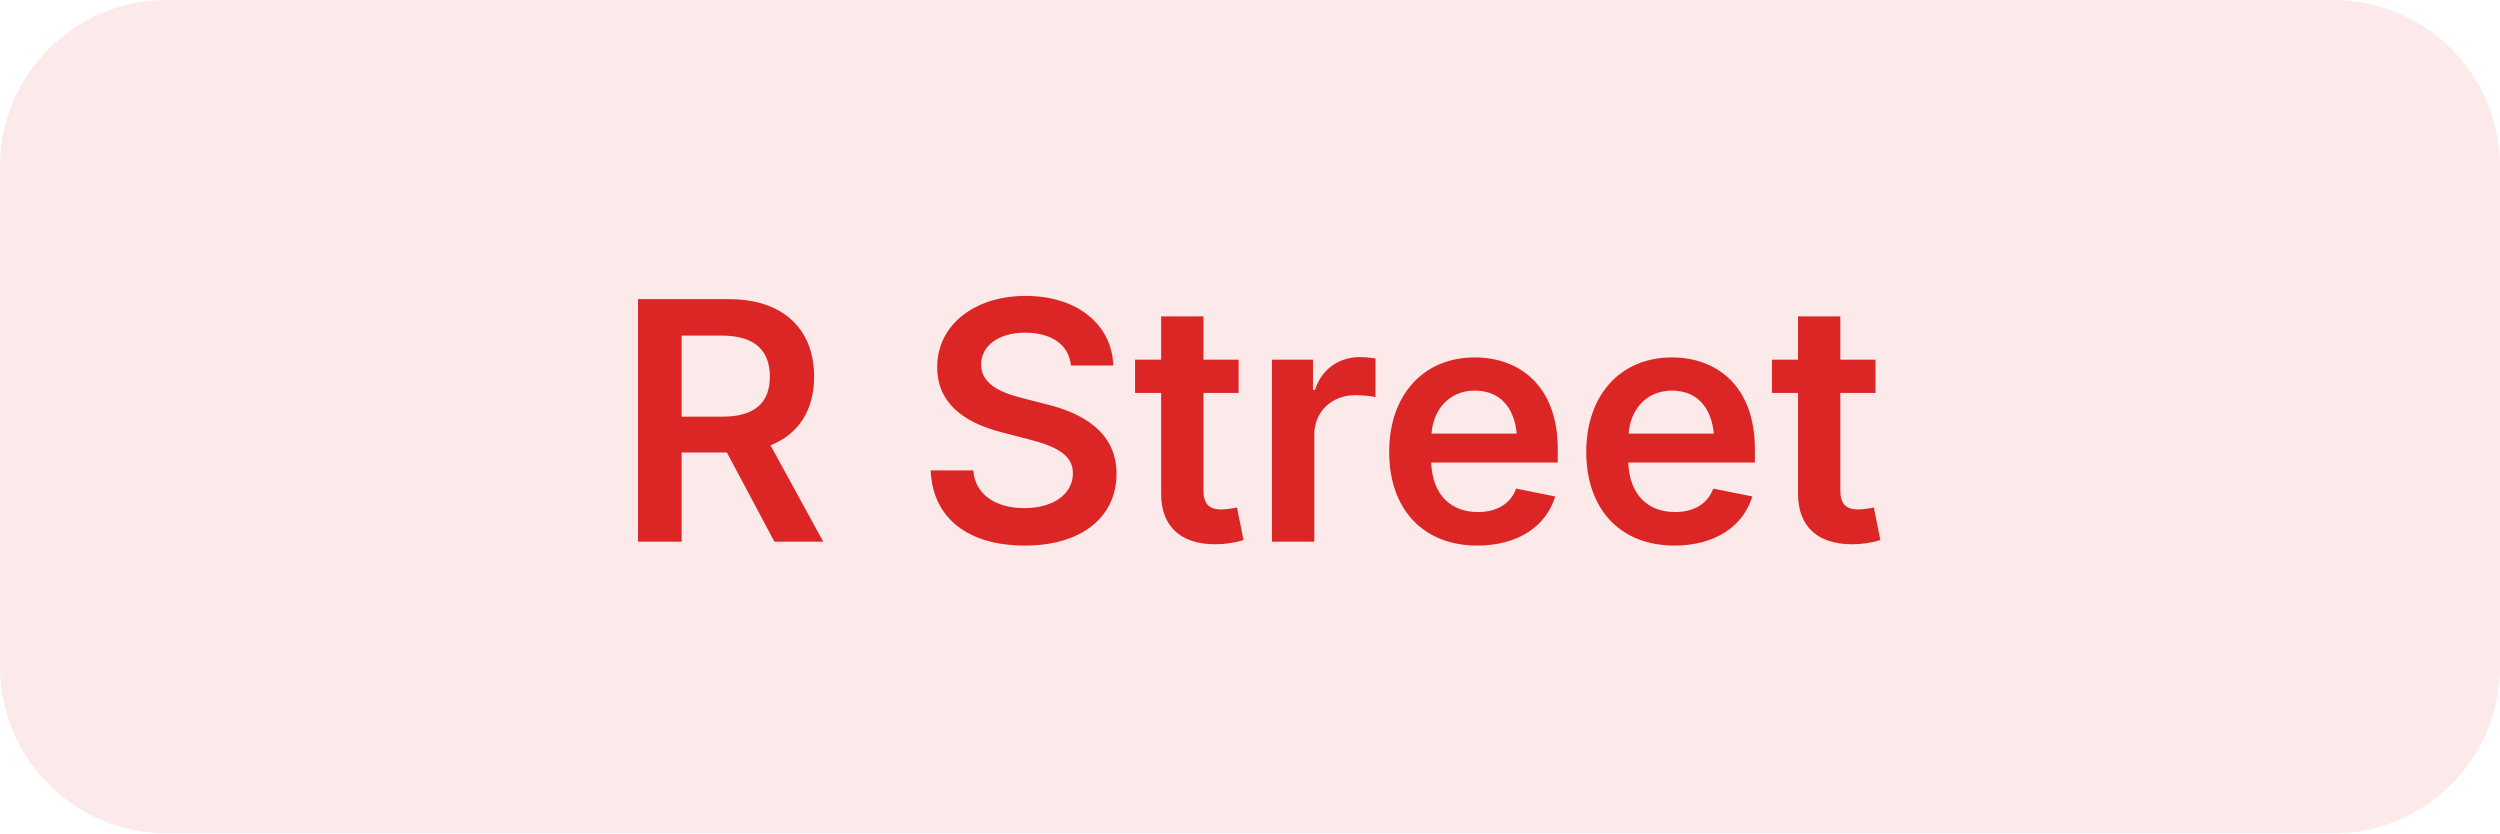
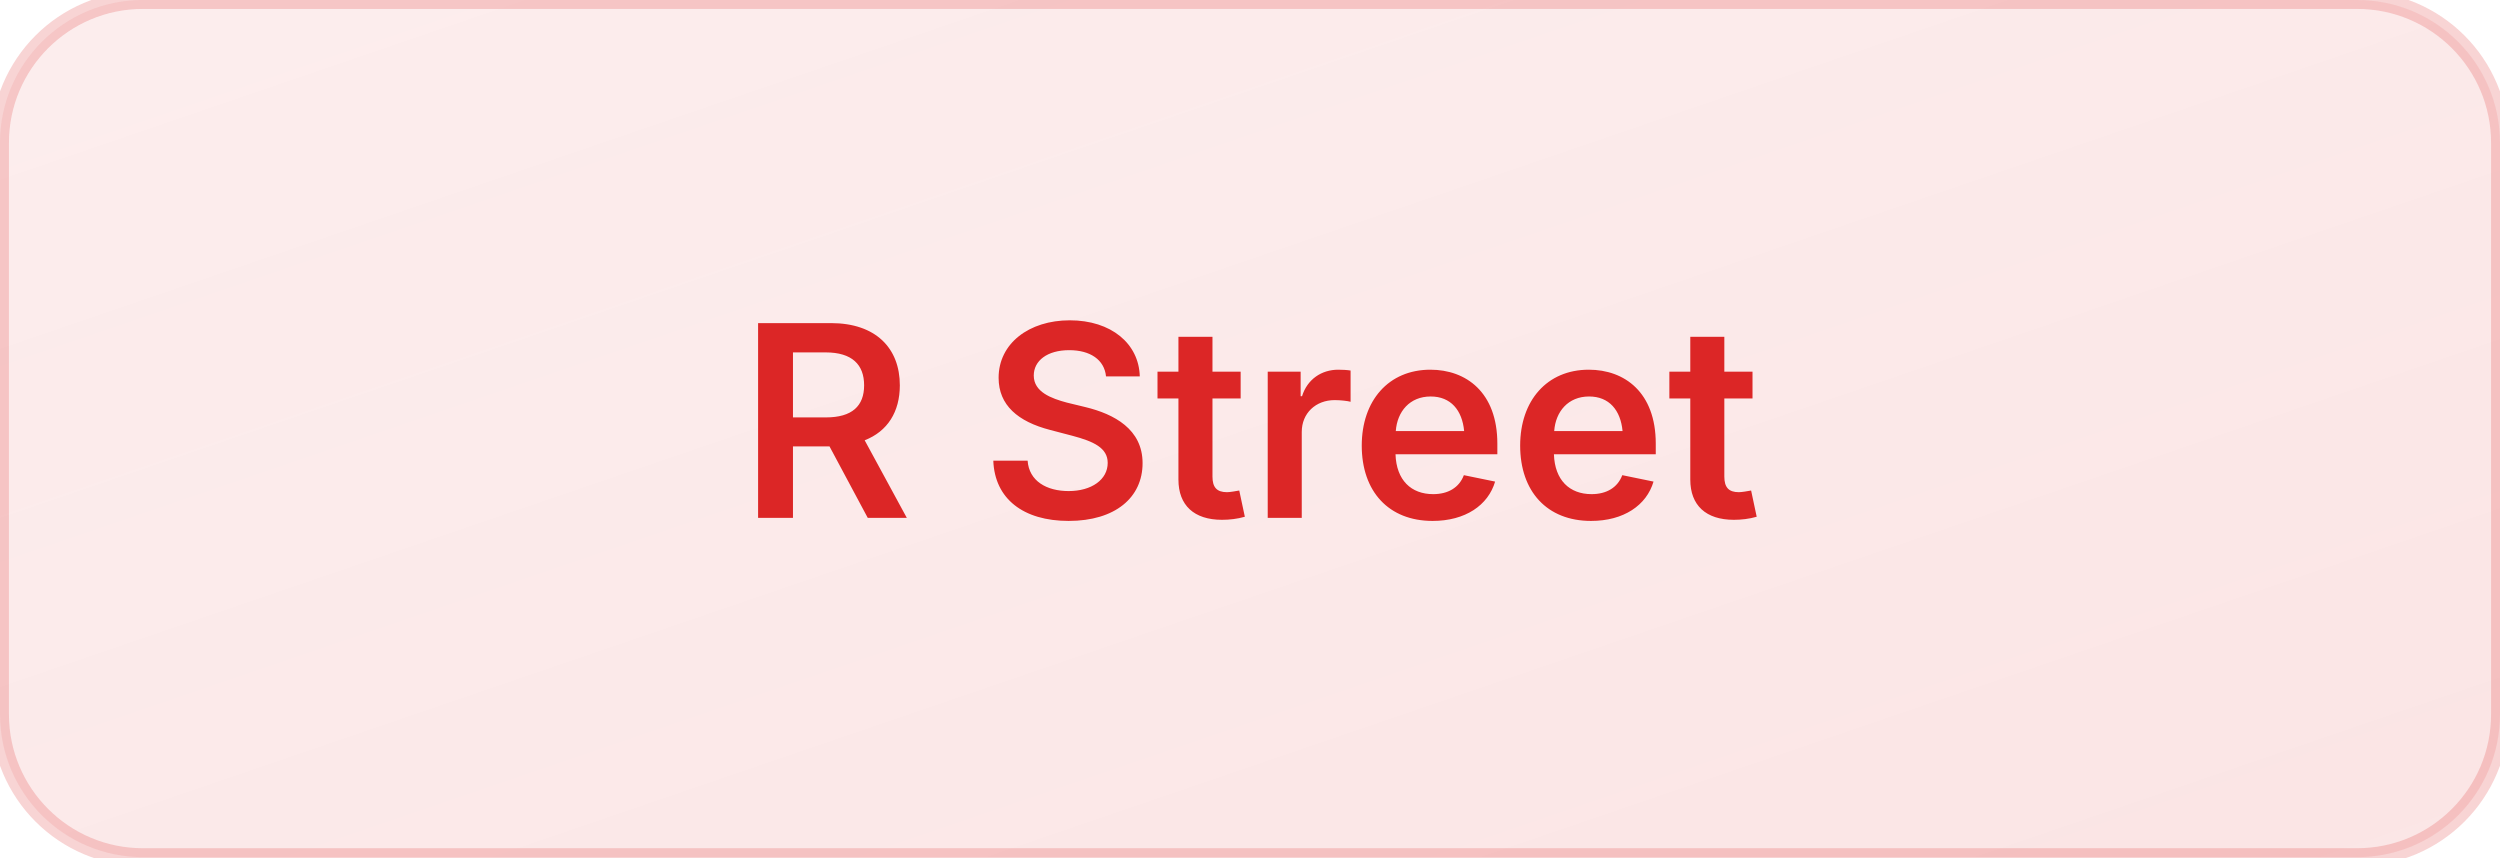
- <svg xmlns="http://www.w3.org/2000/svg" width="120" height="40" viewBox="0 0 120 40" fill="none">
-   <rect x="0" y="0" width="120" height="40" rx="8" fill="#DC2626" fill-opacity="0.1" />
-   <text x="60" y="26" font-family="Inter, system-ui, -apple-system, sans-serif" font-size="16" font-weight="600" fill="#DC2626" text-anchor="middle">R Street</text>
+ <svg xmlns="http://www.w3.org/2000/svg" width="140" height="48" viewBox="0 0 140 48">
+   <defs>
+     <linearGradient id="bg-rstreet" x1="0%" y1="0%" x2="100%" y2="100%">
+       <stop offset="0%" style="stop-color:#DC2626;stop-opacity:0.08" />
+       <stop offset="100%" style="stop-color:#DC2626;stop-opacity:0.12" />
+     </linearGradient>
+   </defs>
+   <rect x="0" y="0" width="140" height="48" rx="8" fill="url(#bg-rstreet)" />
+   <rect x="0" y="0" width="140" height="48" rx="8" fill="none" stroke="#DC2626" stroke-width="1" opacity="0.2" />
+   <text x="70" y="29" font-family="system-ui, -apple-system, sans-serif" font-size="15" font-weight="600" fill="#DC2626" text-anchor="middle">R Street</text>
</svg>
